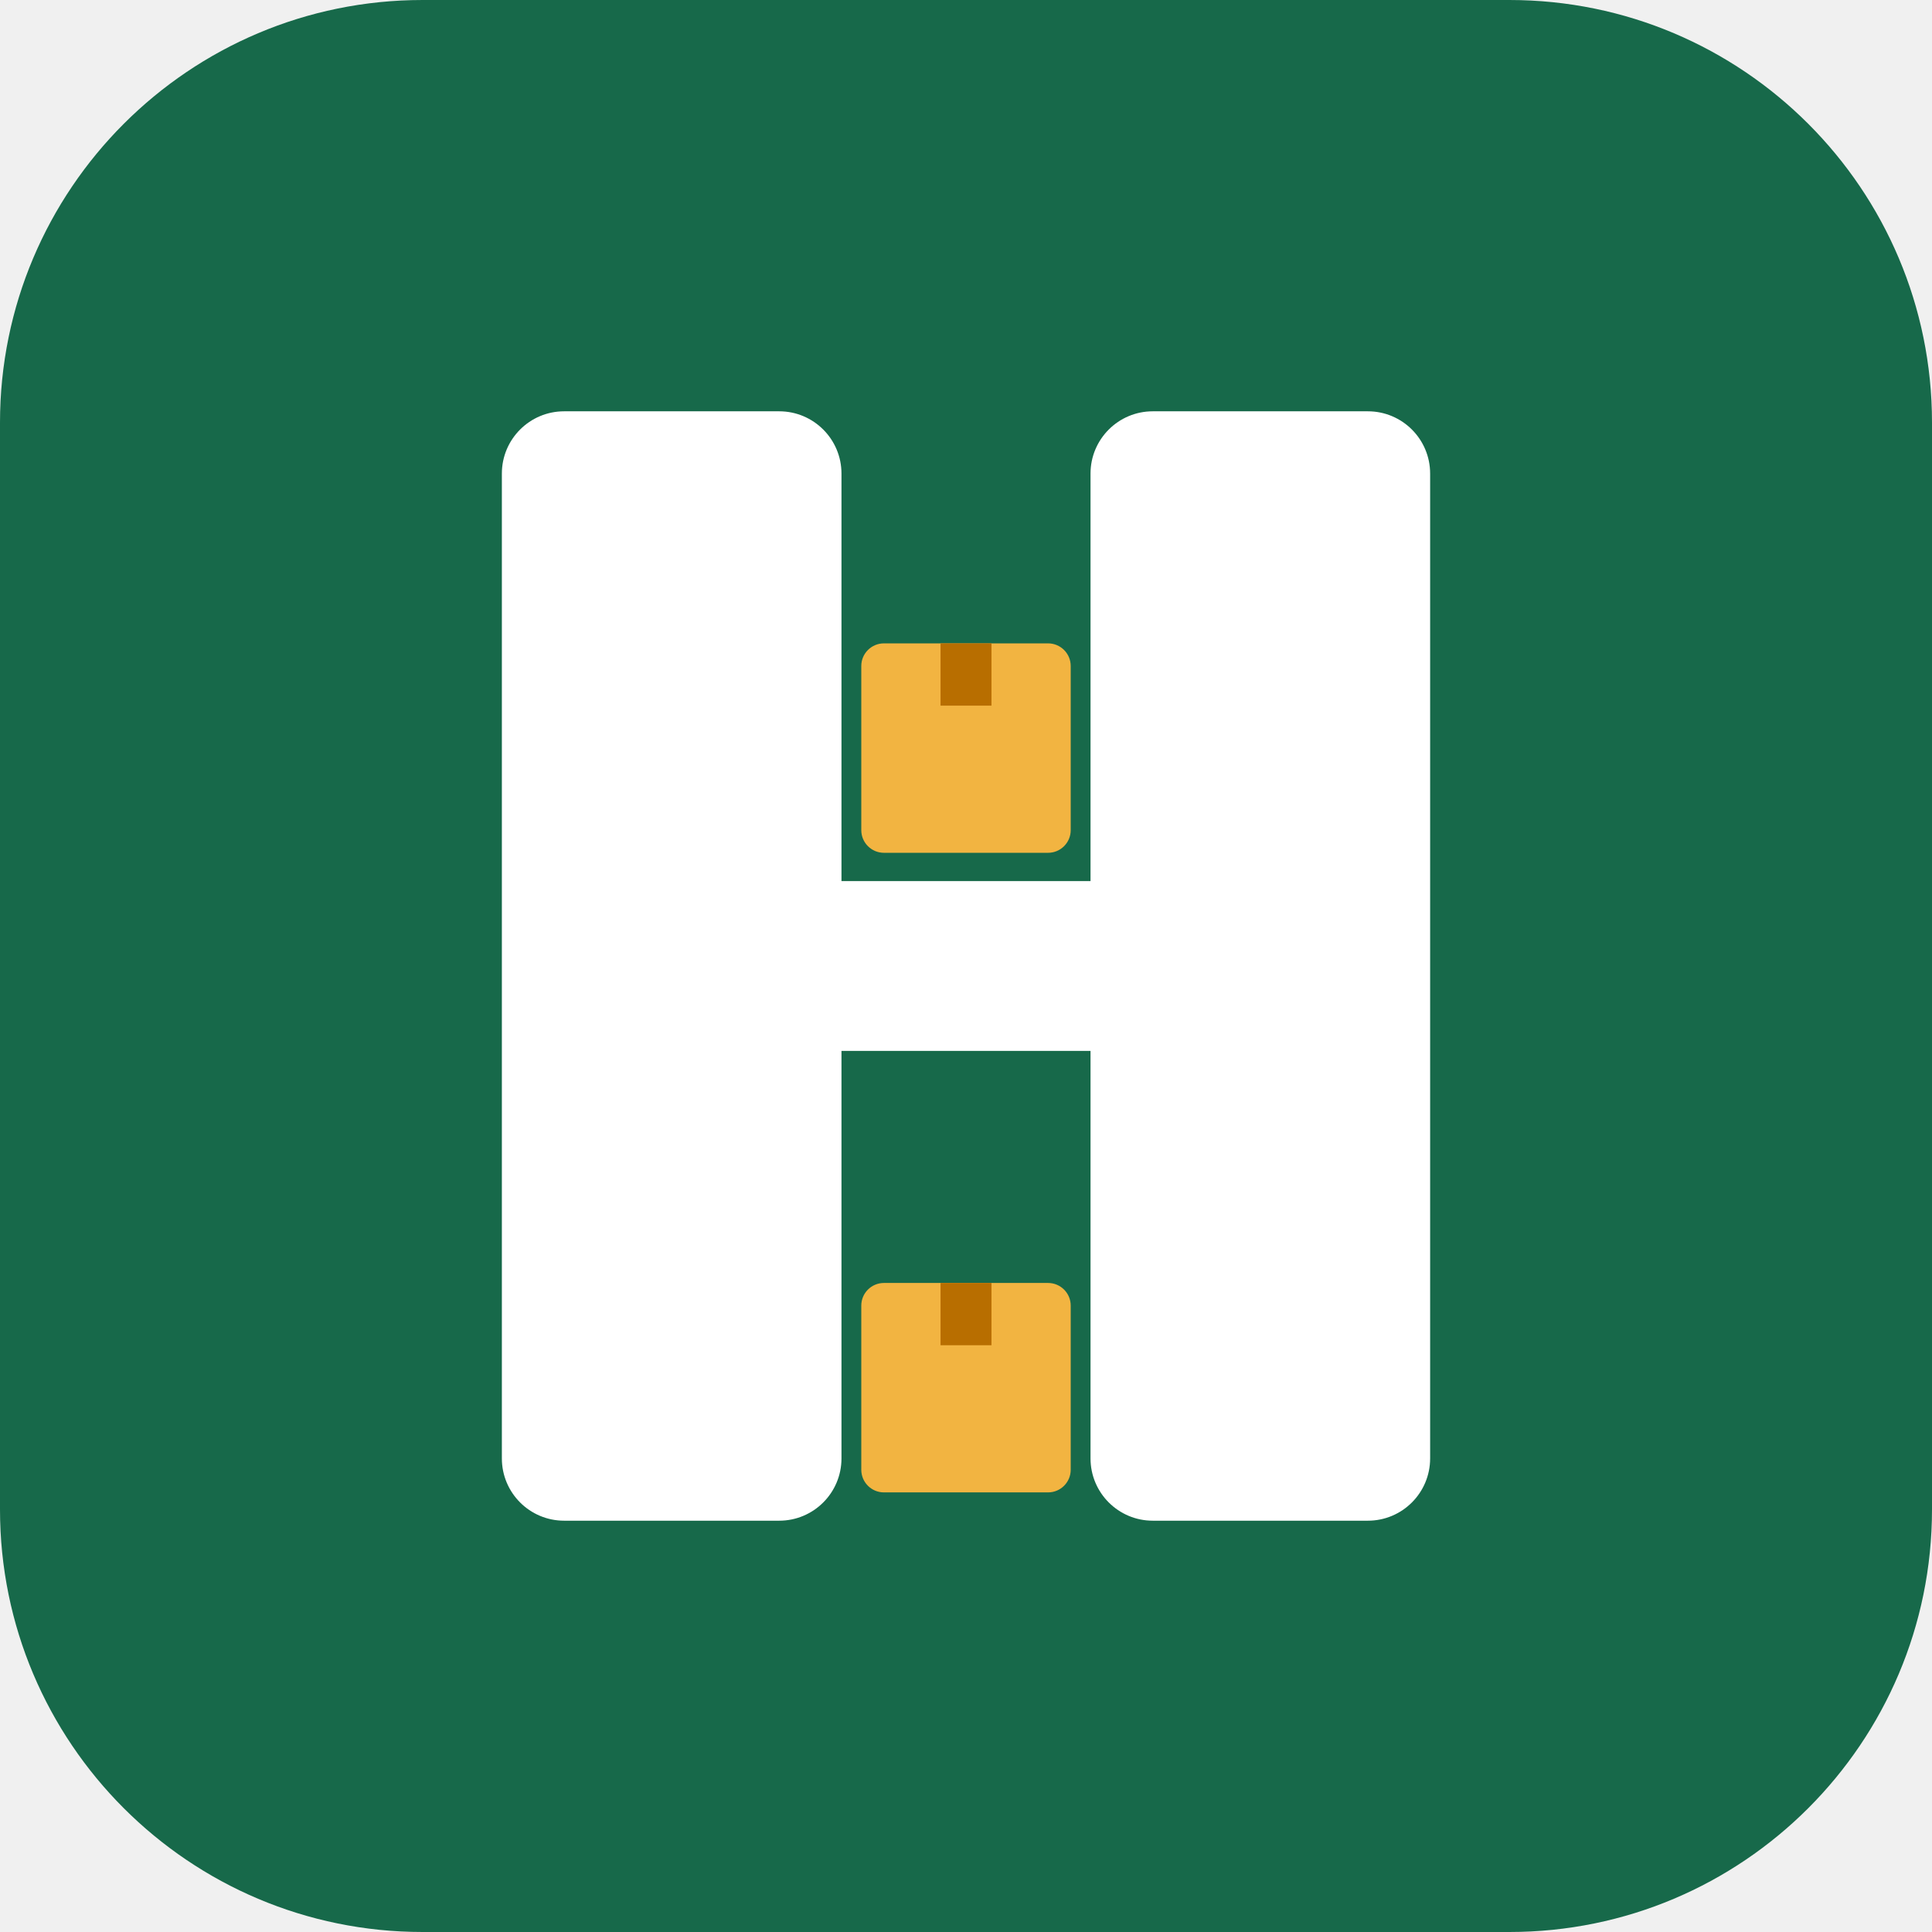
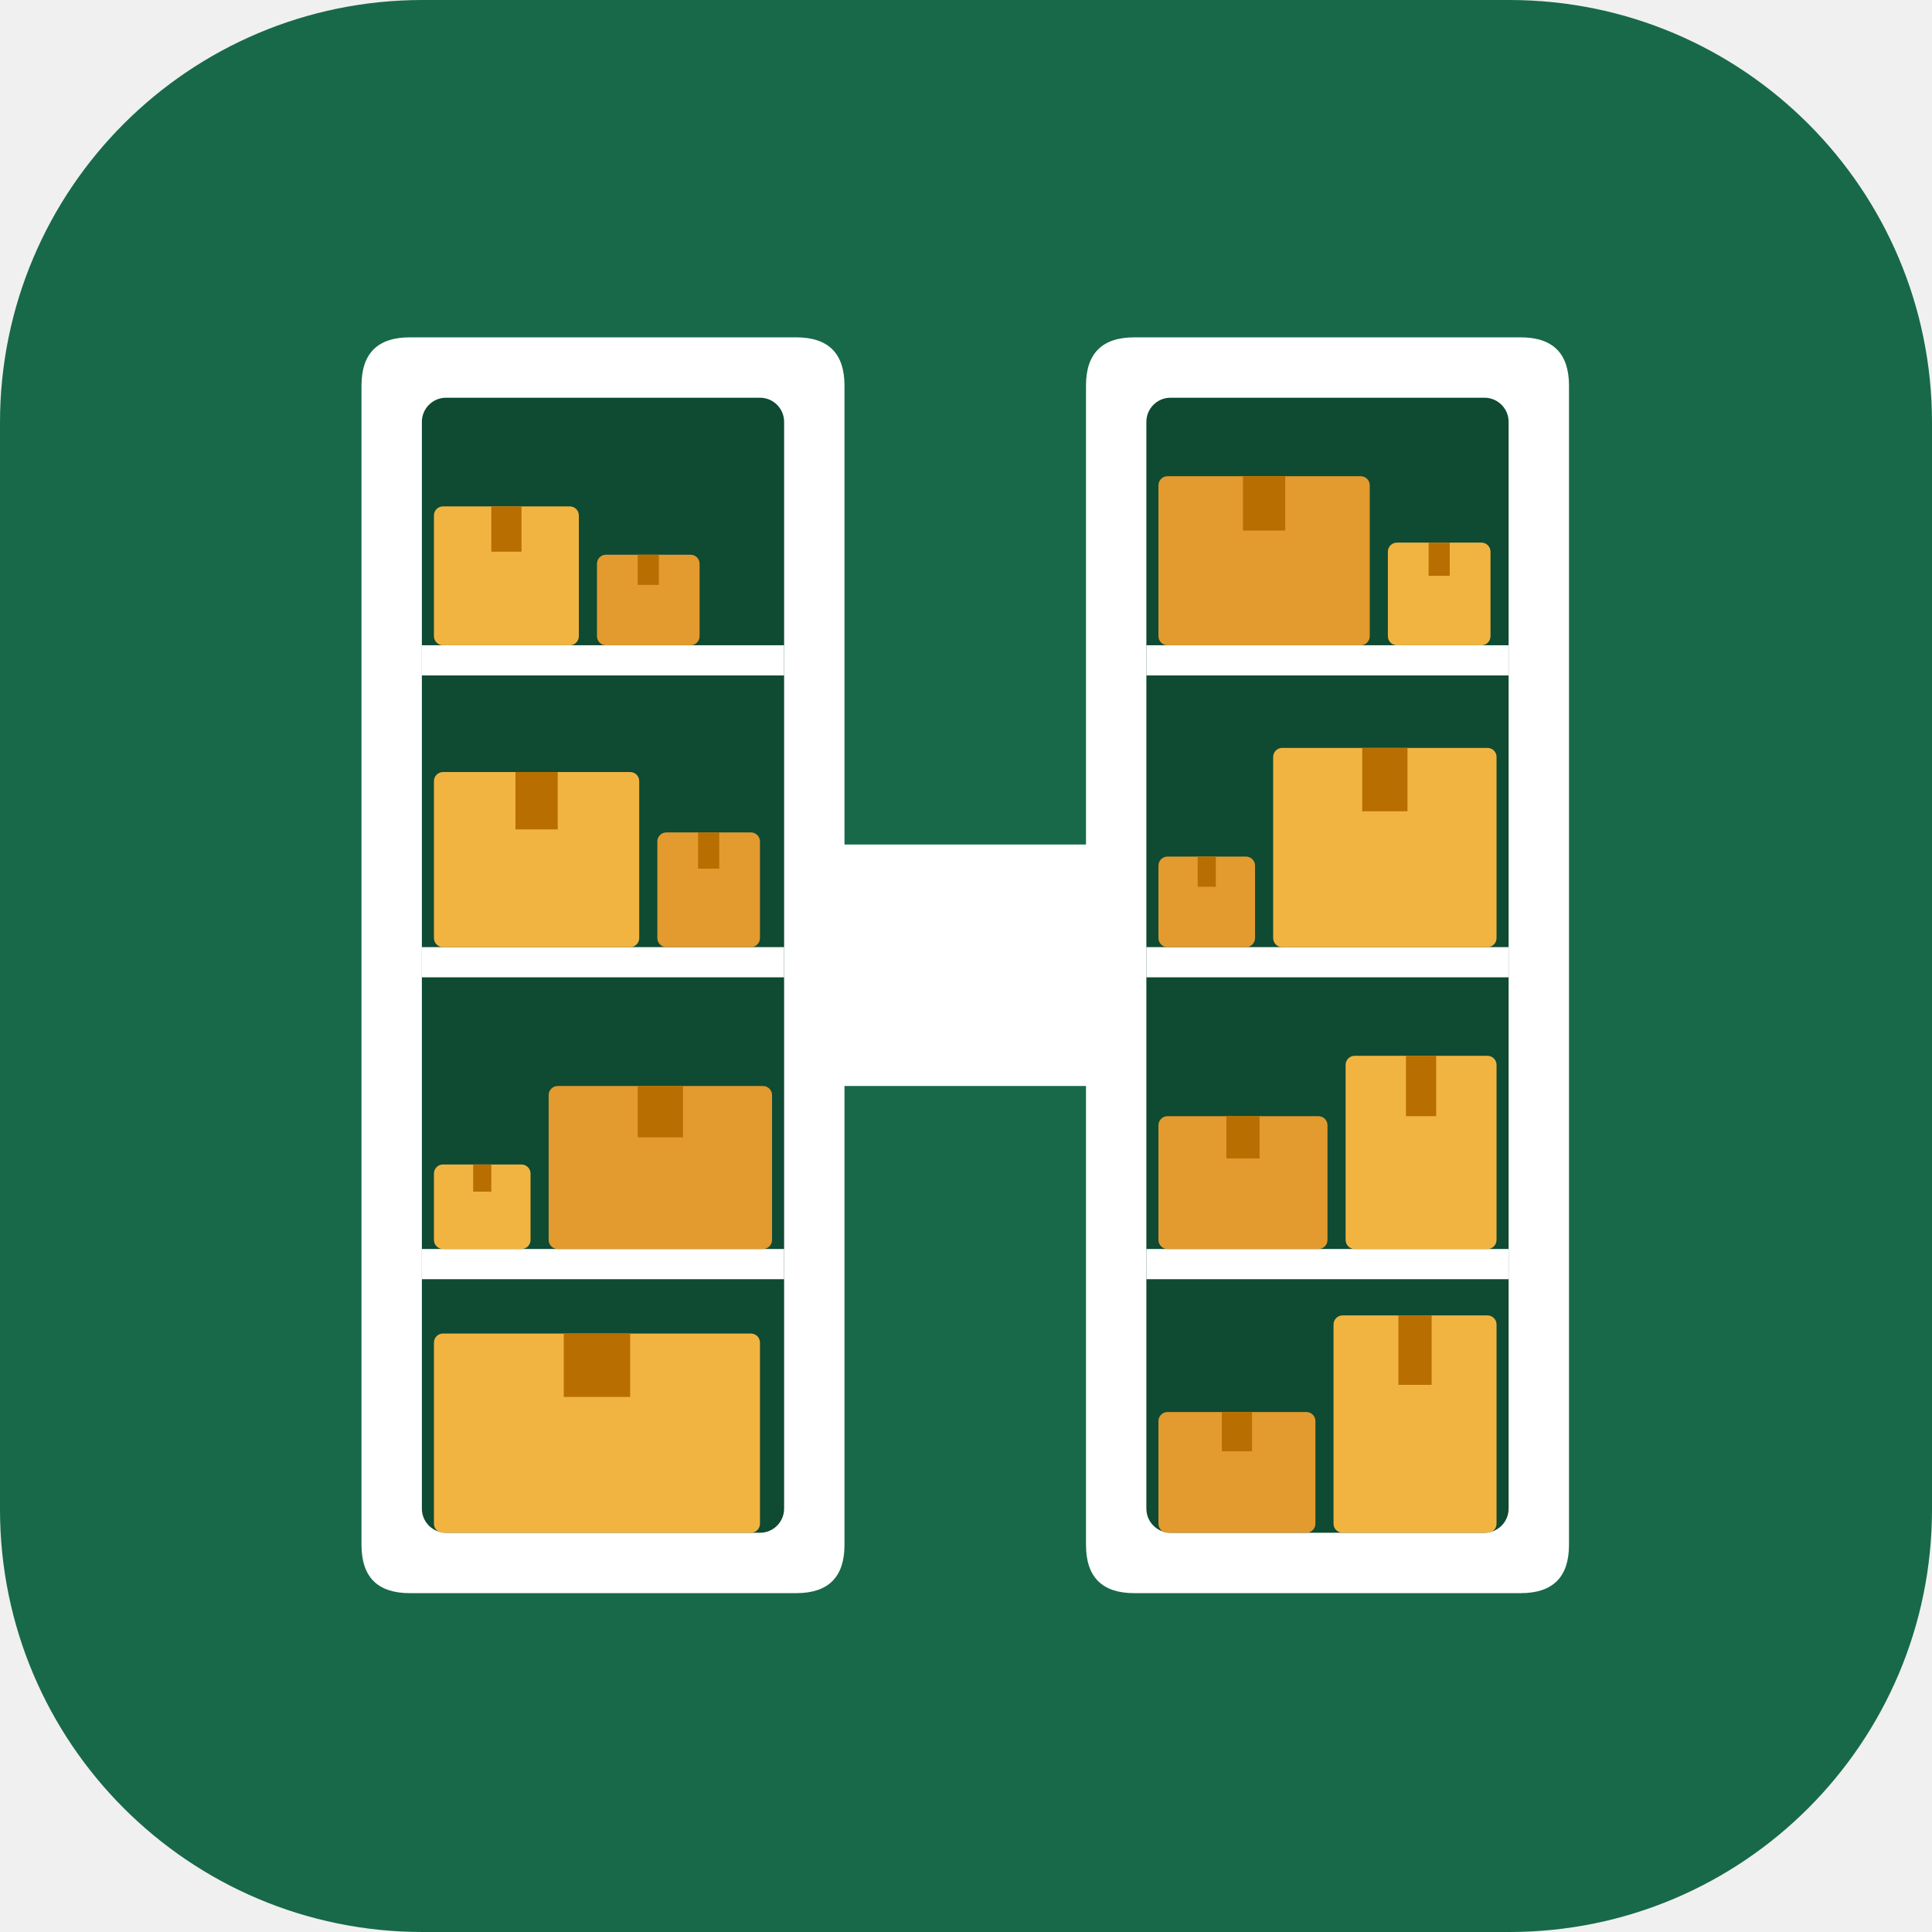
<svg xmlns="http://www.w3.org/2000/svg" viewBox="0 0 512 512" role="img" aria-label="HnaHub">
  <rect width="512" height="512" rx="112" fill="#17694A" />
-   <g transform="translate(64 64) scale(.75)">
-     <rect x="92" y="60" width="120" height="392" rx="22" fill="#FFFFFF" />
-     <rect x="300" y="60" width="120" height="392" rx="22" fill="#FFFFFF" />
-     <rect x="200" y="226" width="112" height="60" fill="#FFFFFF" />
-     <rect x="219" y="142" width="74" height="74" rx="8" fill="#F2B441" />
-     <rect x="247" y="142" width="18" height="22" fill="#B86E00" />
-     <rect x="219" y="368" width="74" height="74" rx="8" fill="#F2B441" />
-     <rect x="247" y="368" width="18" height="22" fill="#B86E00" />
+   <g transform="translate(51 51) scale(.8)">
+     <path d="M56 64Q56 48 72 48H200Q216 48 216 64V216H296V64Q296 48 312 48H440Q456 48 456 64V448Q456 464 440 464H312Q296 464 296 448V296H216V448Q216 464 200 464H72Q56 464 56 448Z" fill="#FFFFFF" />
+     <rect x="76" y="68" width="120" height="376" rx="8" fill="#0F4A33" />
+     <rect x="76" y="150" width="120" height="10" fill="#FFFFFF" />
+     <rect x="76" y="250" width="120" height="10" fill="#FFFFFF" />
+     <rect x="76" y="350" width="120" height="10" fill="#FFFFFF" />
+     <rect x="316" y="68" width="120" height="376" rx="8" fill="#0F4A33" />
+     <rect x="316" y="150" width="120" height="10" fill="#FFFFFF" />
+     <rect x="316" y="250" width="120" height="10" fill="#FFFFFF" />
+     <rect x="316" y="350" width="120" height="10" fill="#FFFFFF" />
+     <rect x="80" y="104" width="48" height="46" rx="3" fill="#F2B441" />
+     <rect x="99.0" y="104" width="10" height="15" fill="#B86E00" />
+     <rect x="134" y="120" width="34" height="30" rx="3" fill="#E39A2E" />
+     <rect x="147.5" y="120" width="7" height="10" fill="#B86E00" />
+     <rect x="80" y="192" width="68" height="58" rx="3" fill="#F2B441" />
+     <rect x="107.0" y="192" width="14" height="19" fill="#B86E00" />
+     <rect x="154" y="212" width="34" height="38" rx="3" fill="#E39A2E" />
+     <rect x="167.5" y="212" width="7" height="12" fill="#B86E00" />
+     <rect x="80" y="322" width="32" height="28" rx="3" fill="#F2B441" />
+     <rect x="93.0" y="322" width="6" height="9" fill="#B86E00" />
+     <rect x="118" y="296" width="74" height="54" rx="3" fill="#E39A2E" />
+     <rect x="147.5" y="296" width="15" height="17" fill="#B86E00" />
+     <rect x="80" y="378" width="108" height="66" rx="3" fill="#F2B441" />
+     <rect x="123.0" y="378" width="22" height="21" fill="#B86E00" />
+     <rect x="320" y="94" width="70" height="56" rx="3" fill="#E39A2E" />
+     <rect x="348.0" y="94" width="14" height="18" fill="#B86E00" />
+     <rect x="396" y="116" width="34" height="34" rx="3" fill="#F2B441" />
+     <rect x="409.5" y="116" width="7" height="11" fill="#B86E00" />
+     <rect x="320" y="220" width="32" height="30" rx="3" fill="#E39A2E" />
+     <rect x="333.0" y="220" width="6" height="10" fill="#B86E00" />
+     <rect x="358" y="184" width="74" height="66" rx="3" fill="#F2B441" />
+     <rect x="387.5" y="184" width="15" height="21" fill="#B86E00" />
+     <rect x="320" y="306" width="56" height="44" rx="3" fill="#E39A2E" />
+     <rect x="342.5" y="306" width="11" height="14" fill="#B86E00" />
+     <rect x="382" y="286" width="50" height="64" rx="3" fill="#F2B441" />
+     <rect x="402.0" y="286" width="10" height="20" fill="#B86E00" />
+     <rect x="320" y="404" width="52" height="40" rx="3" fill="#E39A2E" />
+     <rect x="341.0" y="404" width="10" height="13" fill="#B86E00" />
+     <rect x="378" y="372" width="54" height="72" rx="3" fill="#F2B441" />
+     <rect x="399.5" y="372" width="11" height="23" fill="#B86E00" />
  </g>
</svg>
